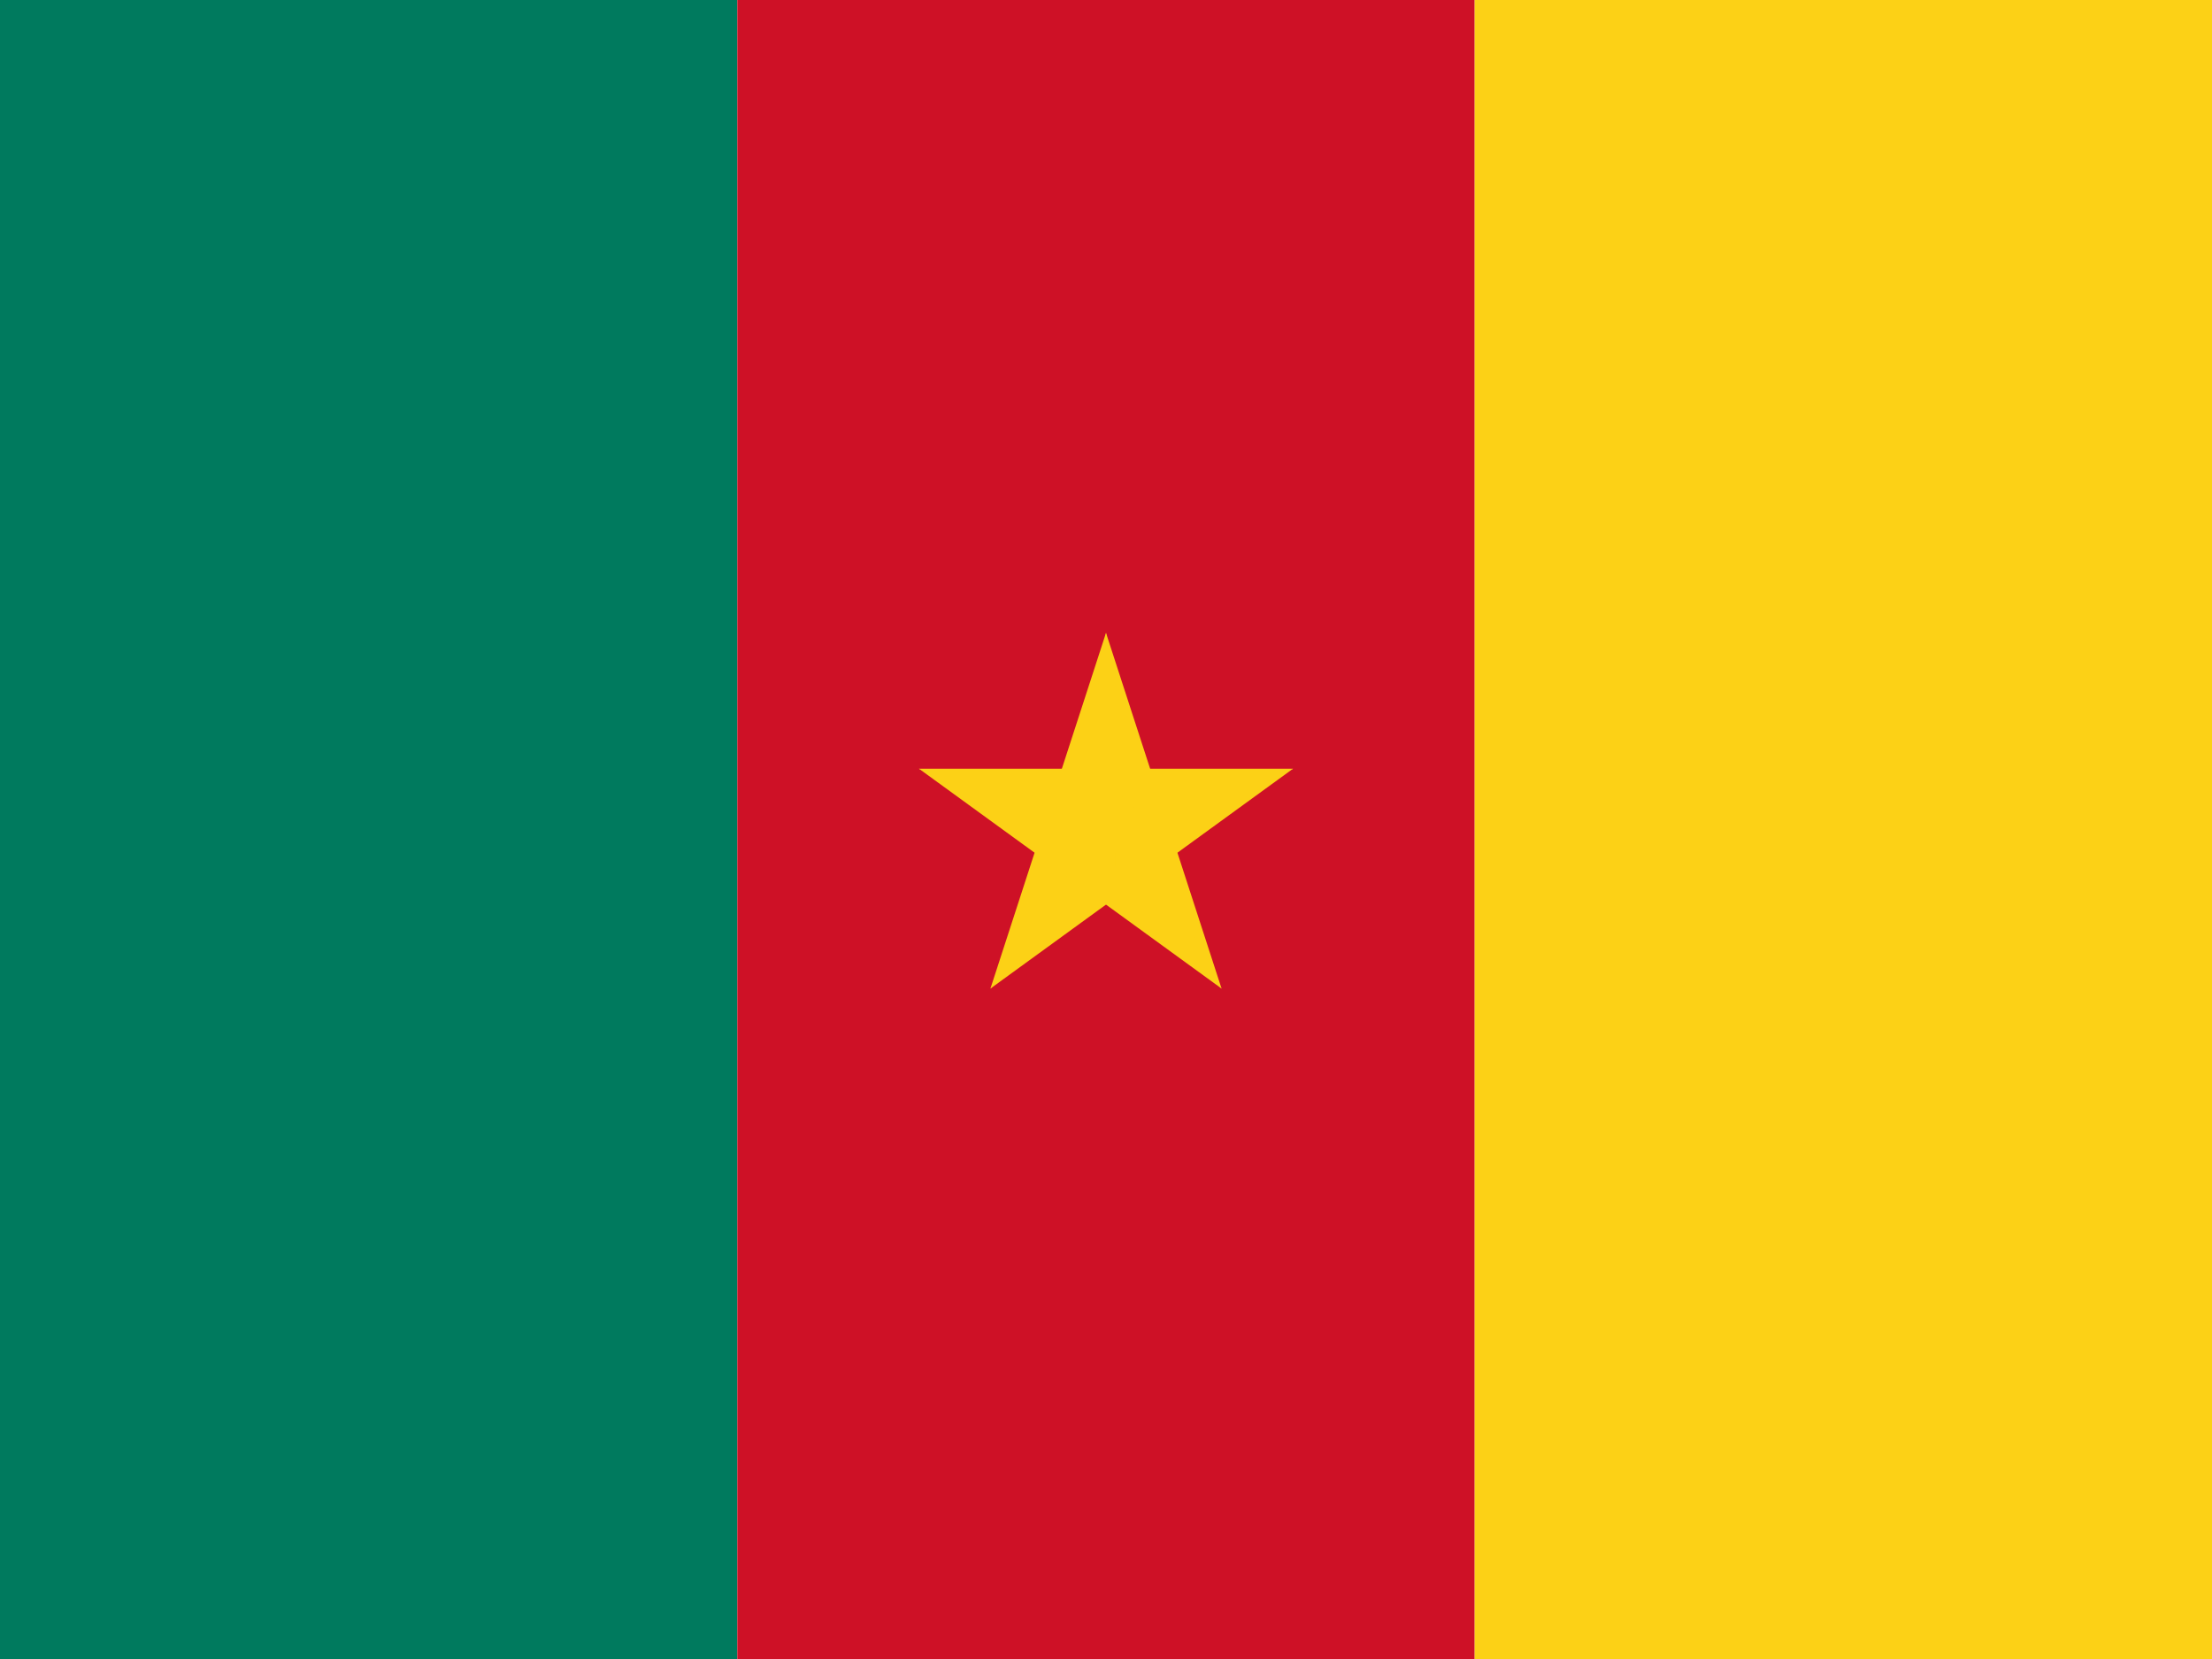
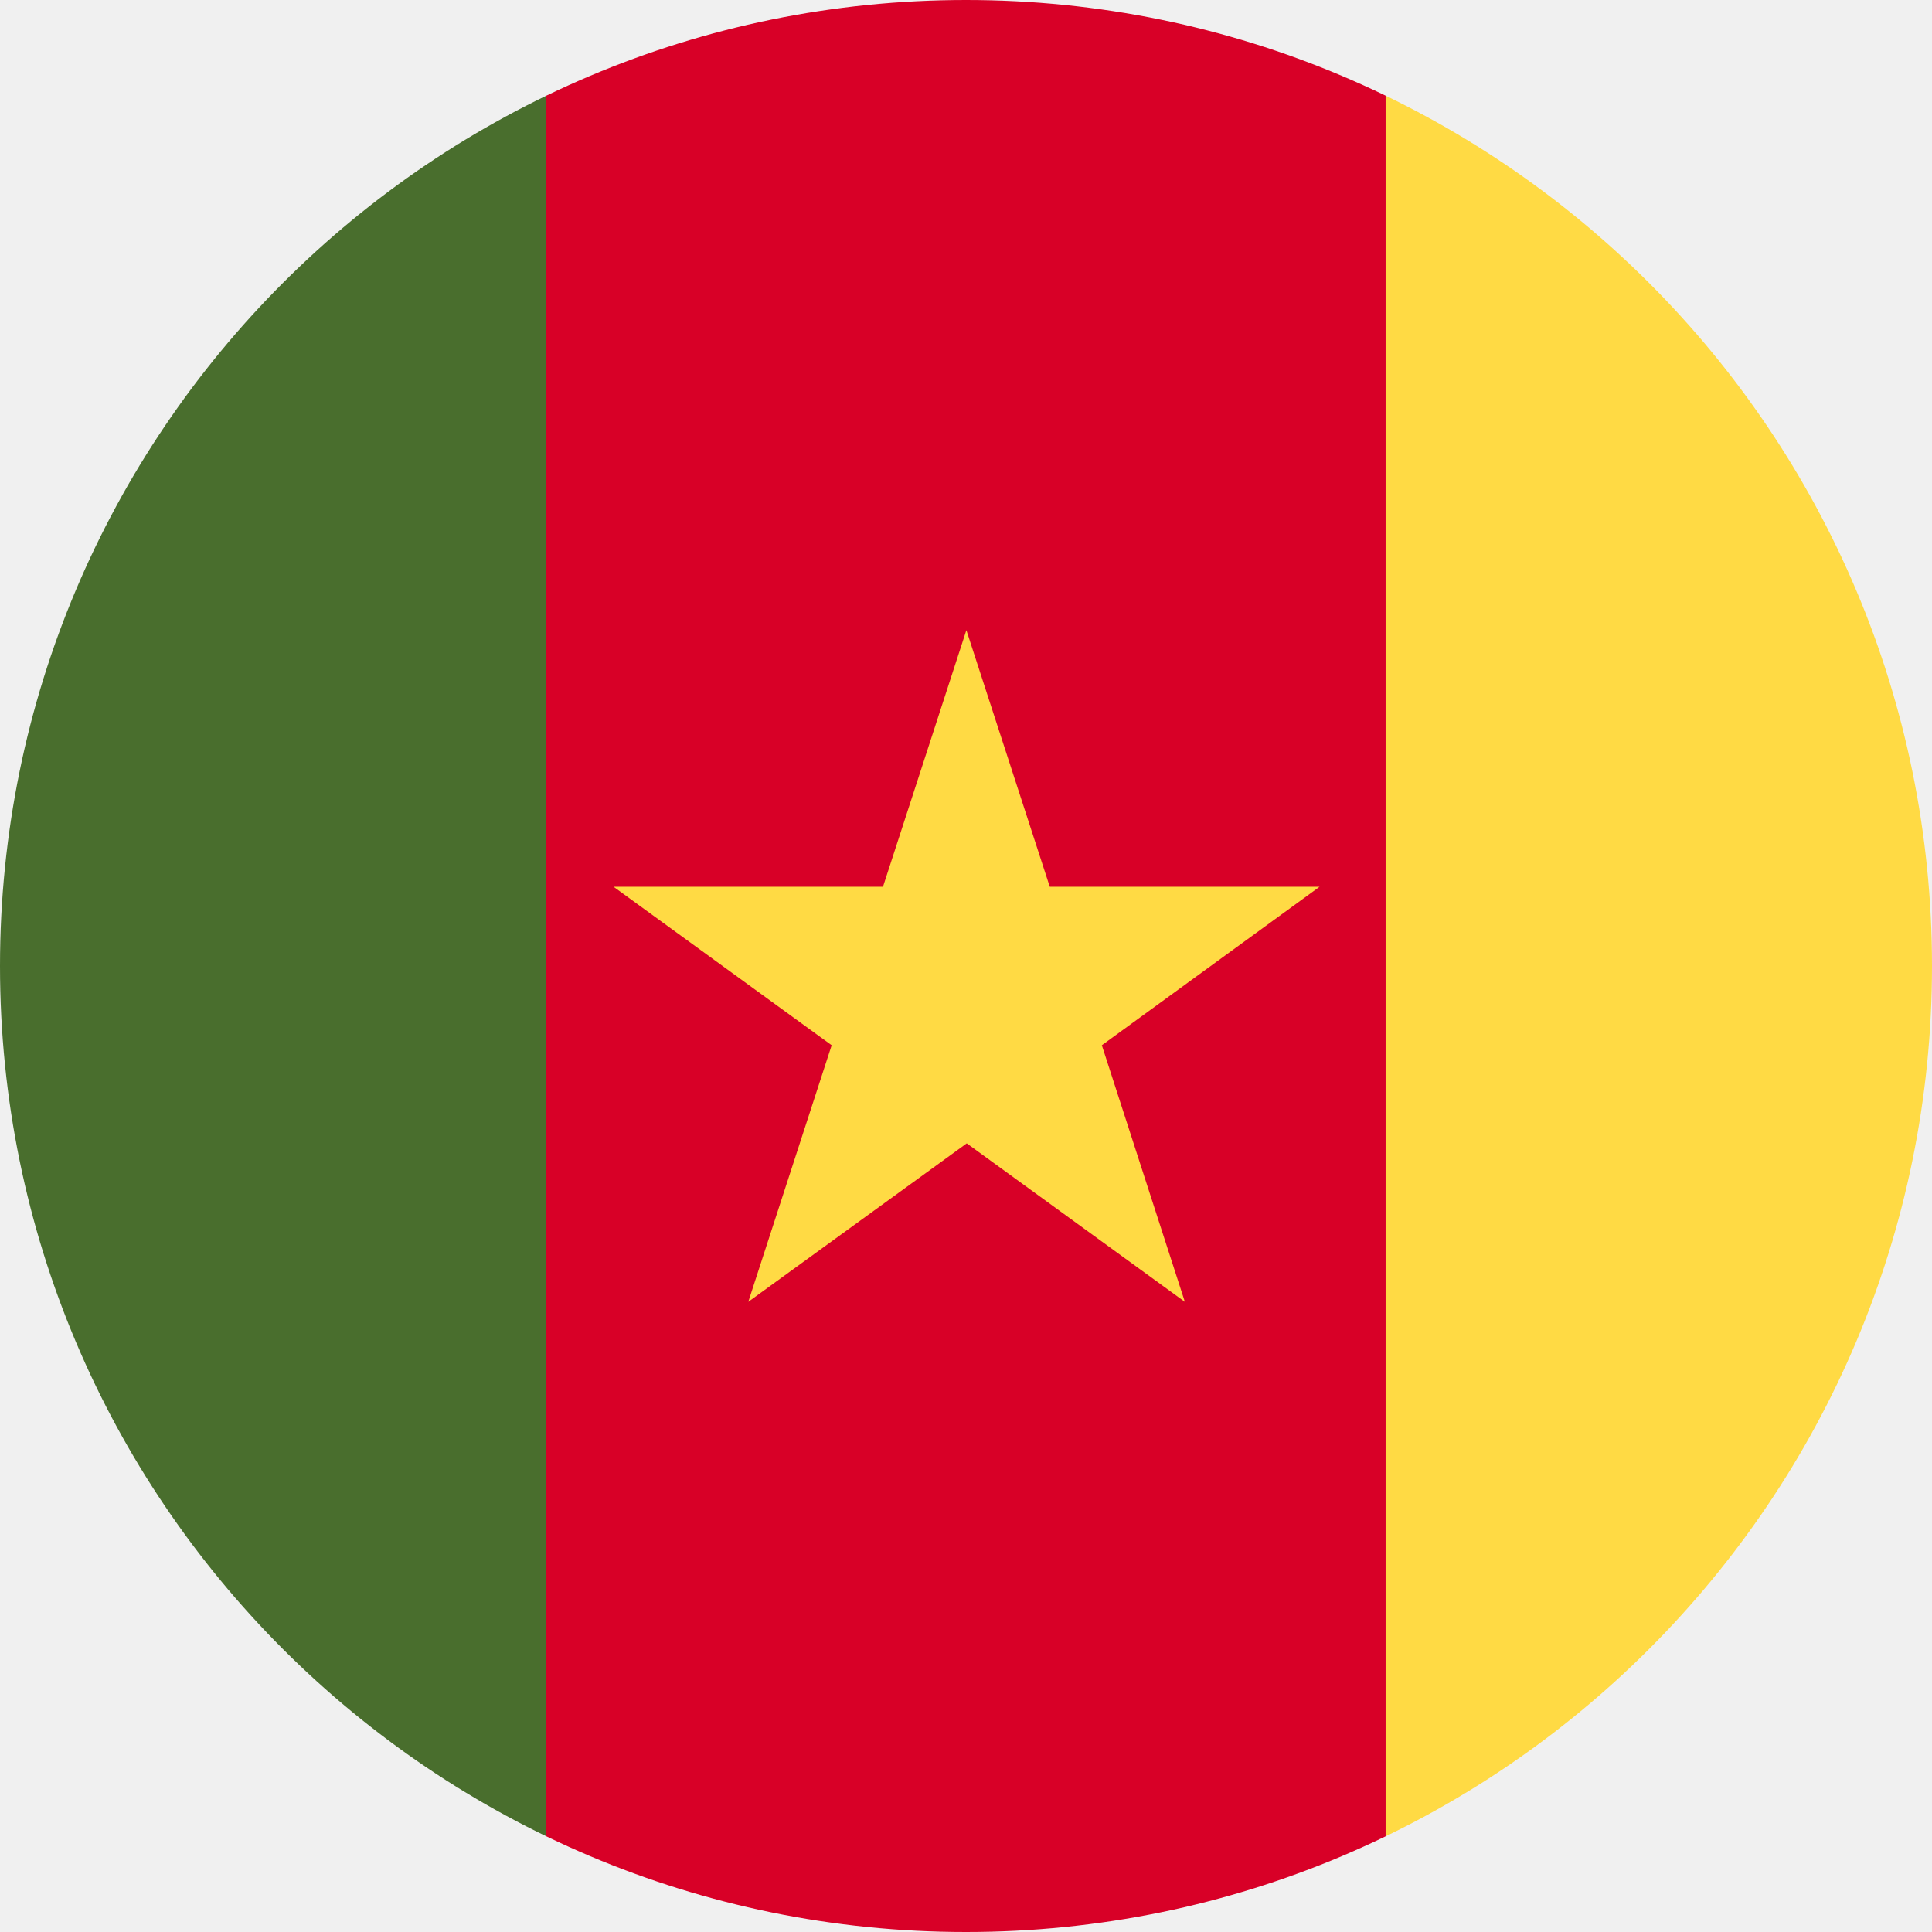
- <svg xmlns="http://www.w3.org/2000/svg" xmlns:xlink="http://www.w3.org/1999/xlink" height="480" width="640" viewBox="0 0 640 480">
-   <path fill="#007a5e" d="M0 0h213.333v480H0z" />
-   <path fill="#ce1126" d="M213.333 0h213.333v480H213.333z" />
-   <path fill="#fcd116" d="M426.667 0H640v480H426.667z" />
-   <g transform="translate(320 240) scale(7.1111)" fill="#fcd116">
-     <g id="b">
-       <path id="a" d="M0-8L-2.472-.392 1.332.845z" />
-       <use height="100%" width="100%" xlink:href="#a" transform="scale(-1 1)" />
-     </g>
-     <use height="100%" width="100%" xlink:href="#b" transform="rotate(72)" />
-     <use height="100%" width="100%" xlink:href="#b" transform="rotate(144)" />
-     <use height="100%" width="100%" xlink:href="#b" transform="rotate(-144)" />
-     <use height="100%" width="100%" xlink:href="#b" transform="rotate(-72)" />
+ <svg xmlns="http://www.w3.org/2000/svg" width="512" height="512" viewBox="0 0 512 512">
+   <mask id="a">
+     <circle cx="256" cy="256" r="256" fill="#fff" />
+   </mask>
+   <g mask="url(#a)">
+     <path fill="#d80027" d="M144.8 0h222.4l32 260-32 252H144.8l-32.1-256z" />
+     <path fill="#ffda44" d="m256.1 167 22.1 68h71.5L292 277l22 68-57.8-42-57.9 42 22.1-68-57.8-42H234z" />
+     <path fill="#496e2d" d="M0 0h144.8v512H0z" />
+     <path fill="#ffda44" d="M367.2 0H512v512H367.2z" />
  </g>
</svg>
